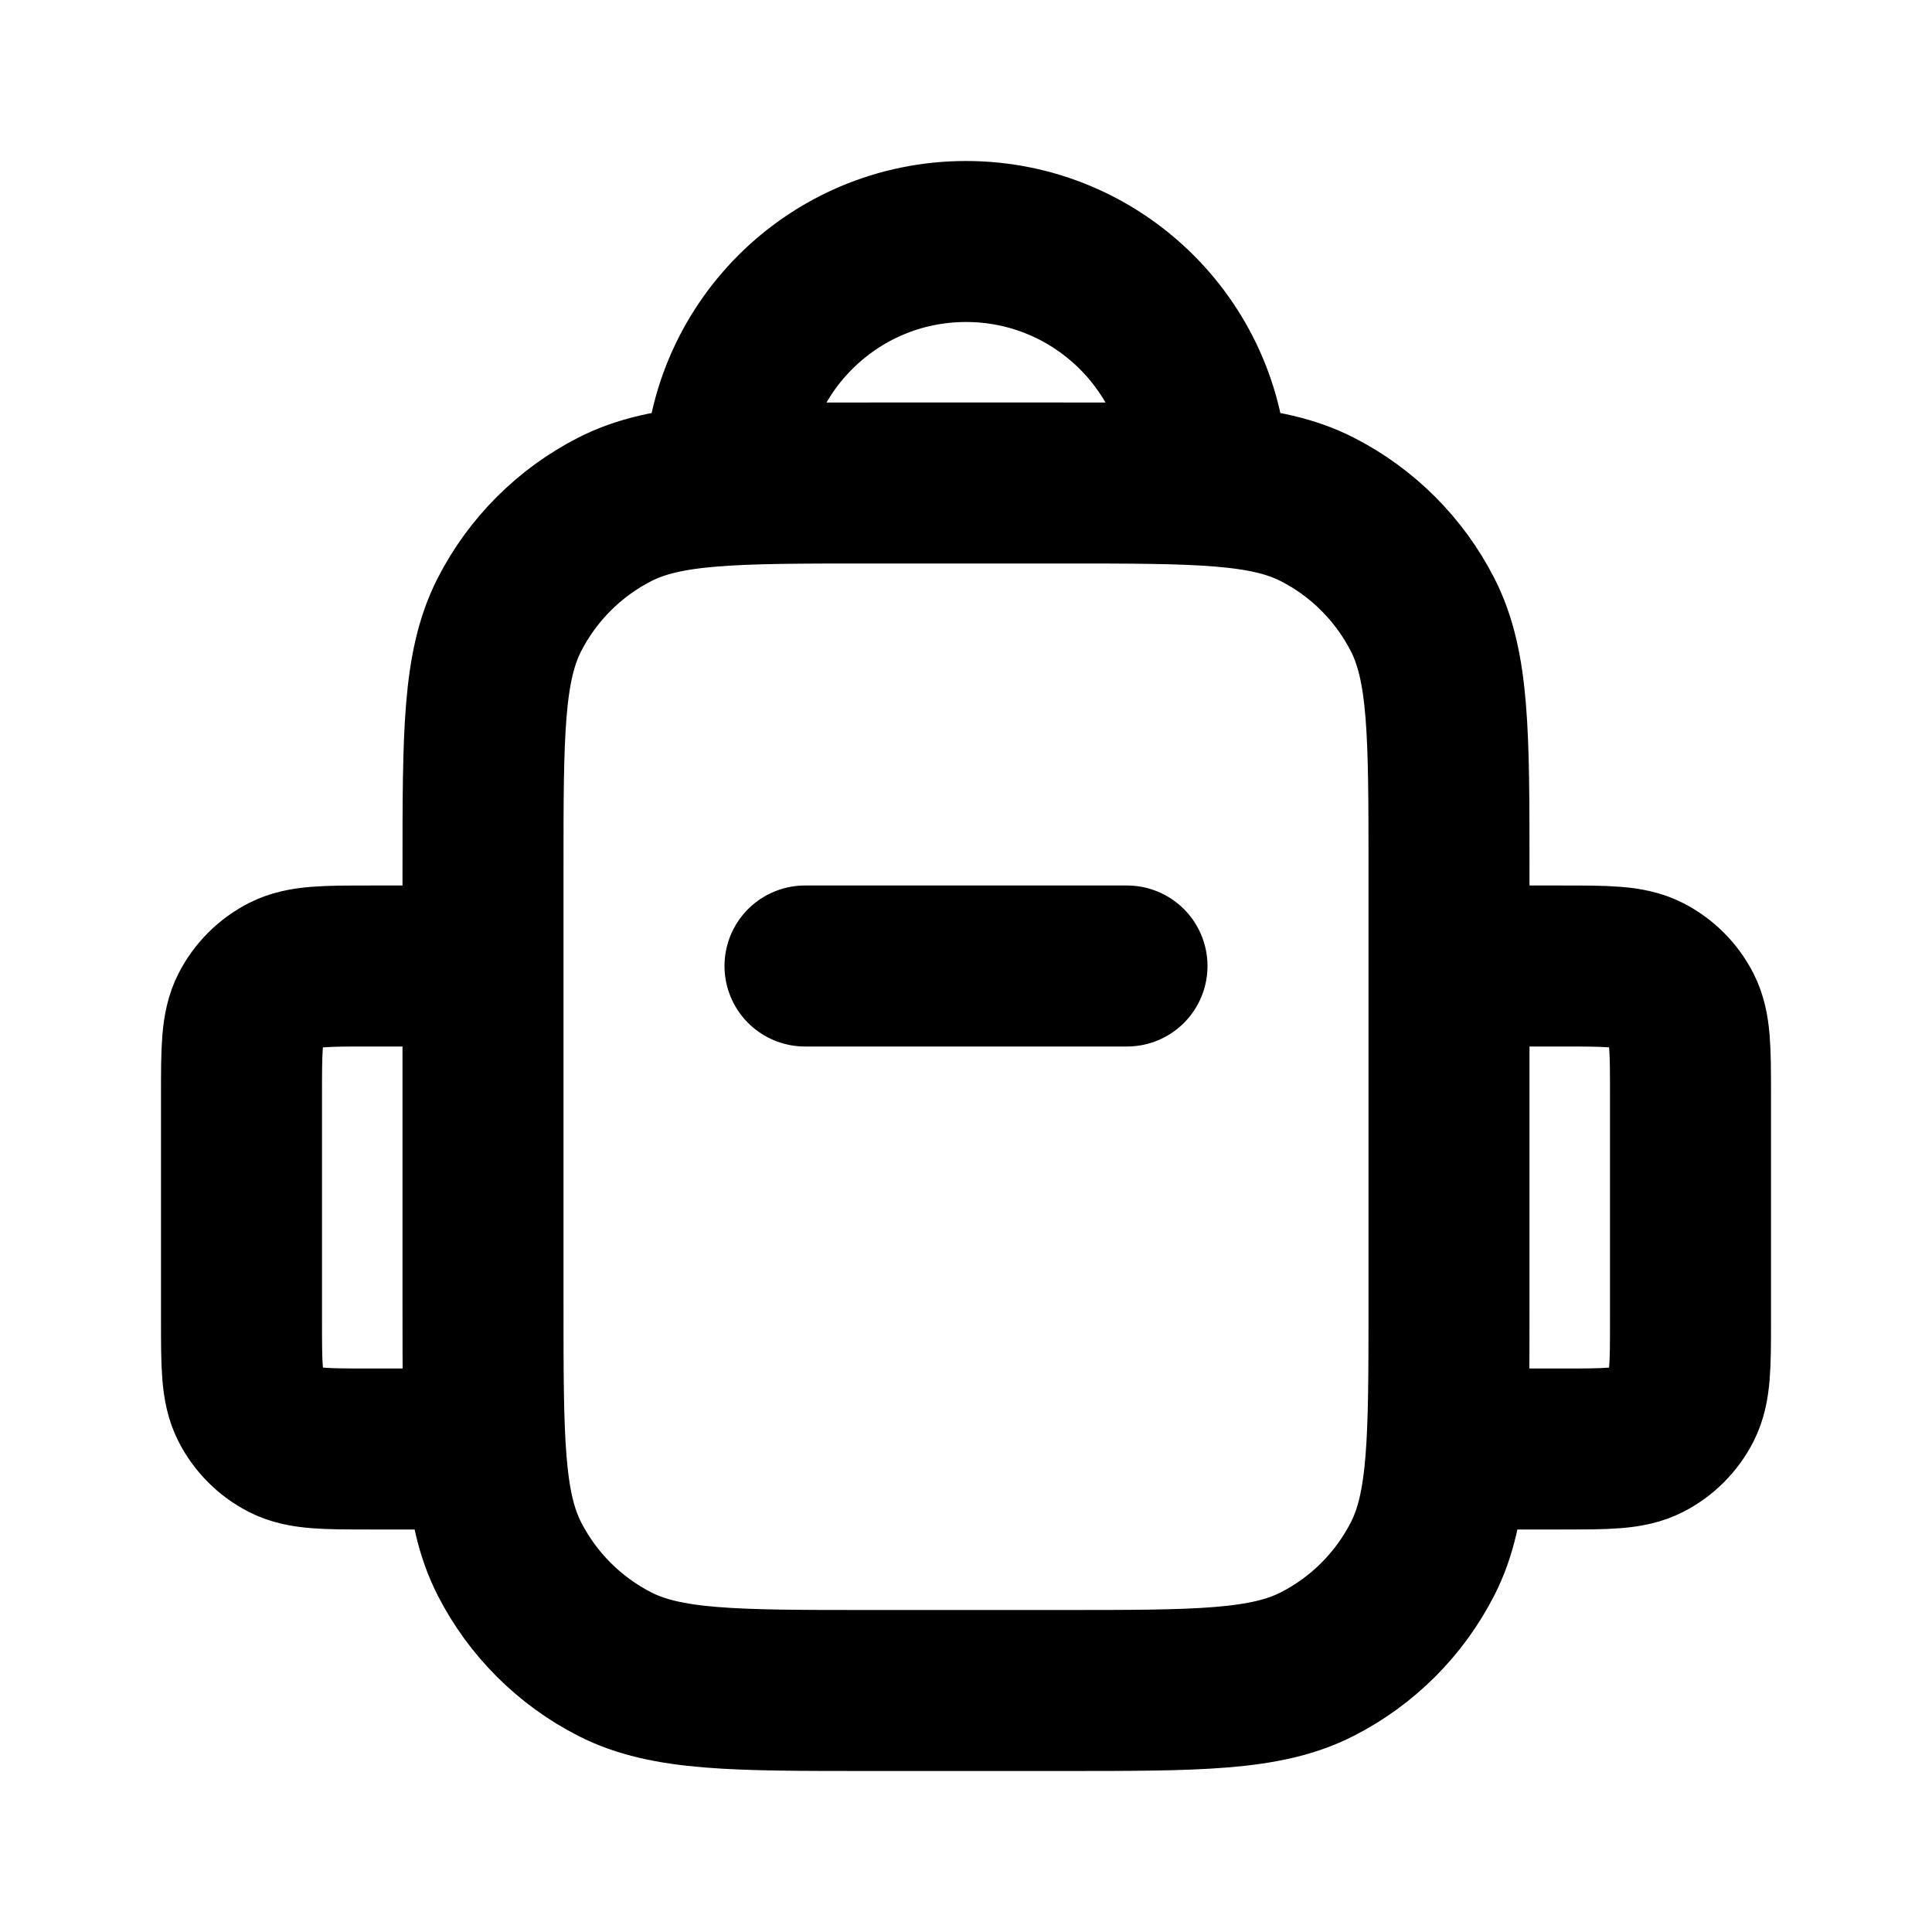
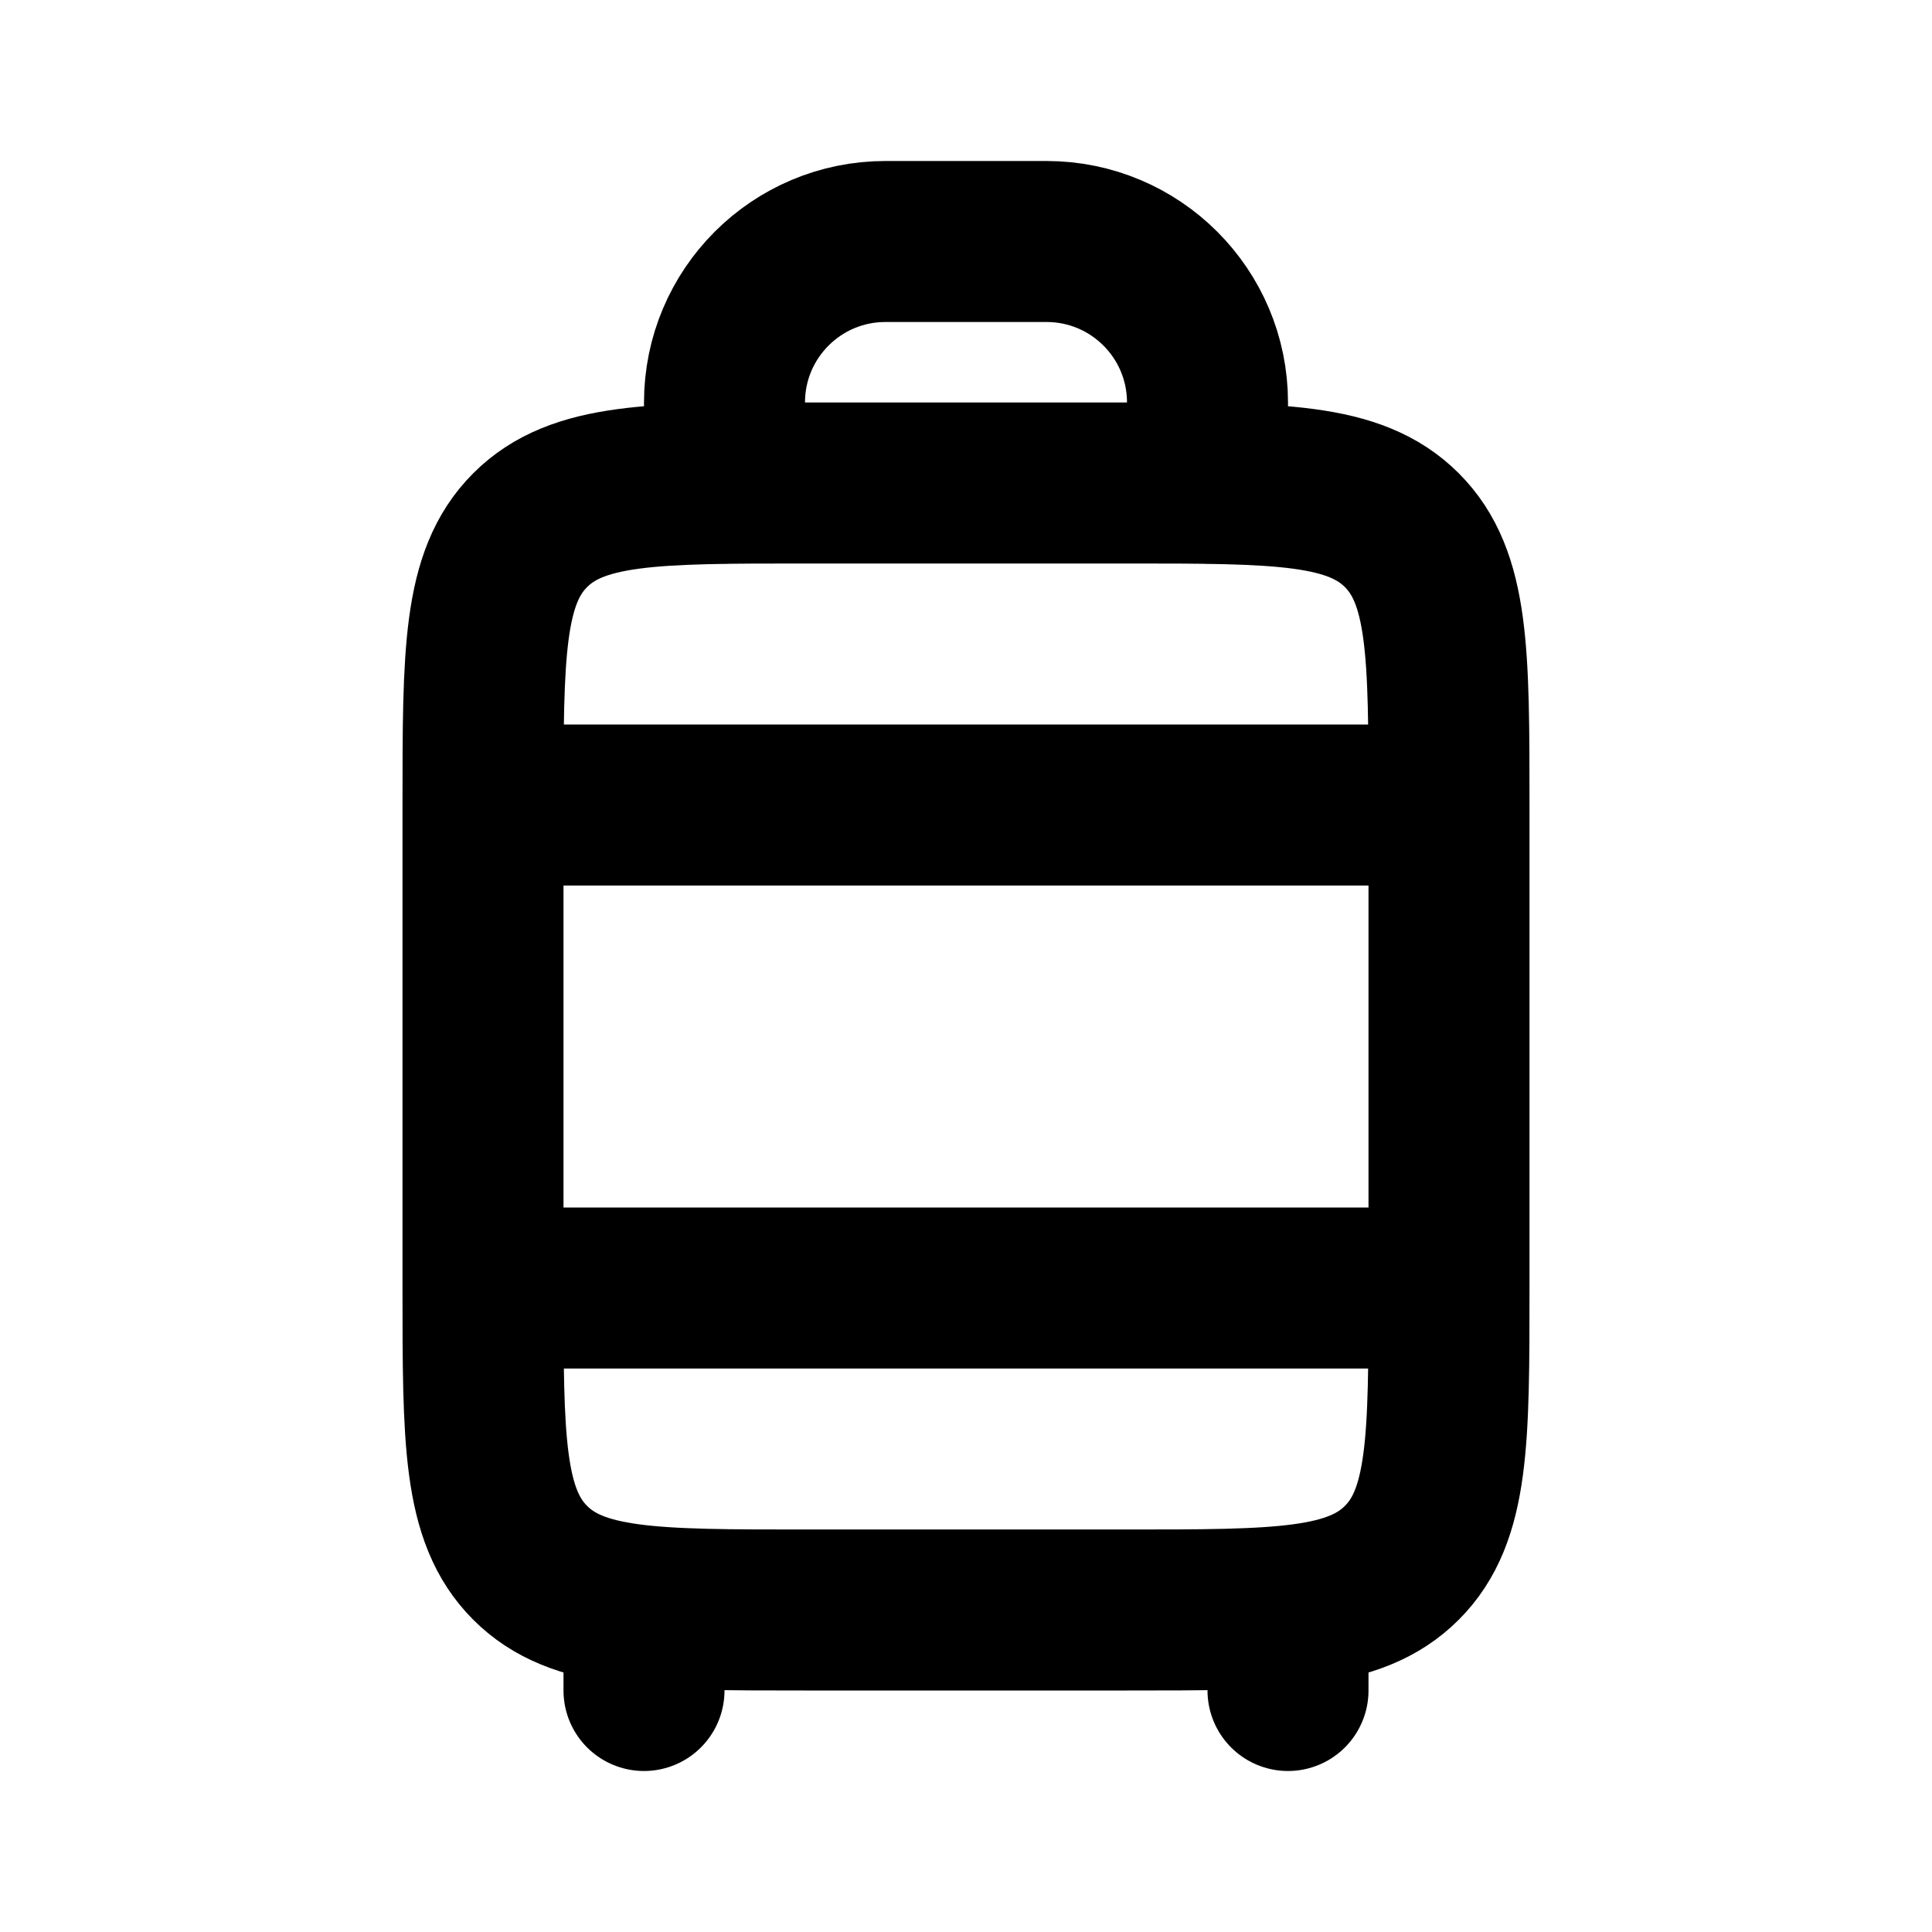
<svg xmlns="http://www.w3.org/2000/svg" width="800px" height="800px" viewBox="0 0 24 24" fill="none">
-   <path d="M6 12H4.6C4.04 12 3.76 12 3.546 12.109C3.358 12.205 3.205 12.358 3.109 12.546C3 12.76 3 13.04 3 13.6V16.4C3 16.96 3 17.24 3.109 17.454C3.205 17.642 3.358 17.795 3.546 17.891C3.76 18 4.04 18 4.6 18H6M18 12H19.4C19.96 12 20.24 12 20.454 12.109C20.642 12.205 20.795 12.358 20.891 12.546C21 12.76 21 13.04 21 13.6V16.4C21 16.96 21 17.24 20.891 17.454C20.795 17.642 20.642 17.795 20.454 17.891C20.24 18 19.96 18 19.4 18H18M15 6C15 4.343 13.657 3 12 3C10.343 3 9 4.343 9 6M10 12H14M10.8 21H13.2C14.88 21 15.72 21 16.362 20.673C16.927 20.385 17.385 19.927 17.673 19.362C18 18.72 18 17.88 18 16.2V10.8C18 9.12 18 8.28 17.673 7.638C17.385 7.074 16.927 6.615 16.362 6.327C15.72 6 14.88 6 13.2 6H10.8C9.12 6 8.28 6 7.638 6.327C7.074 6.615 6.615 7.074 6.327 7.638C6 8.28 6 9.12 6 10.8V16.2C6 17.88 6 18.72 6.327 19.362C6.615 19.927 7.074 20.385 7.638 20.673C8.28 21 9.12 21 10.8 21Z" stroke="#000000" stroke-width="2" stroke-linecap="round" stroke-linejoin="round" />
+   <path d="M14 6C15.886 6 16.828 6 17.414 6.586C18 7.172 18 8.114 18 10L18 13L18 16C18 17.886 18 18.828 17.414 19.414C16.828 20 15.886 20 14 20L12 20L10 20C8.114 20 7.172 20 6.586 19.414C6 18.828 6 17.886 6 16L6 13L6 10C6 8.114 6 7.172 6.586 6.586C7.172 6 8.114 6 10 6L12 6L14 6Z" stroke="#000000" stroke-width="2" stroke-linejoin="round" />
+   <path d="M7 16H17" stroke="#000000" stroke-width="2" stroke-linecap="round" />
+   <path d="M7 10H17" stroke="#000000" stroke-width="2" stroke-linecap="round" />
+   <path d="M8 20V21" stroke="#000000" stroke-width="2" stroke-linecap="round" stroke-linejoin="round" />
+   <path d="M9 6V5C9 3.895 9.895 3 11 3H13C14.105 3 15 3.895 15 5V6" stroke="#000000" stroke-width="2" stroke-linecap="round" stroke-linejoin="round" />
+   <path d="M16 20V21" stroke="#000000" stroke-width="2" stroke-linecap="round" stroke-linejoin="round" />
</svg>
